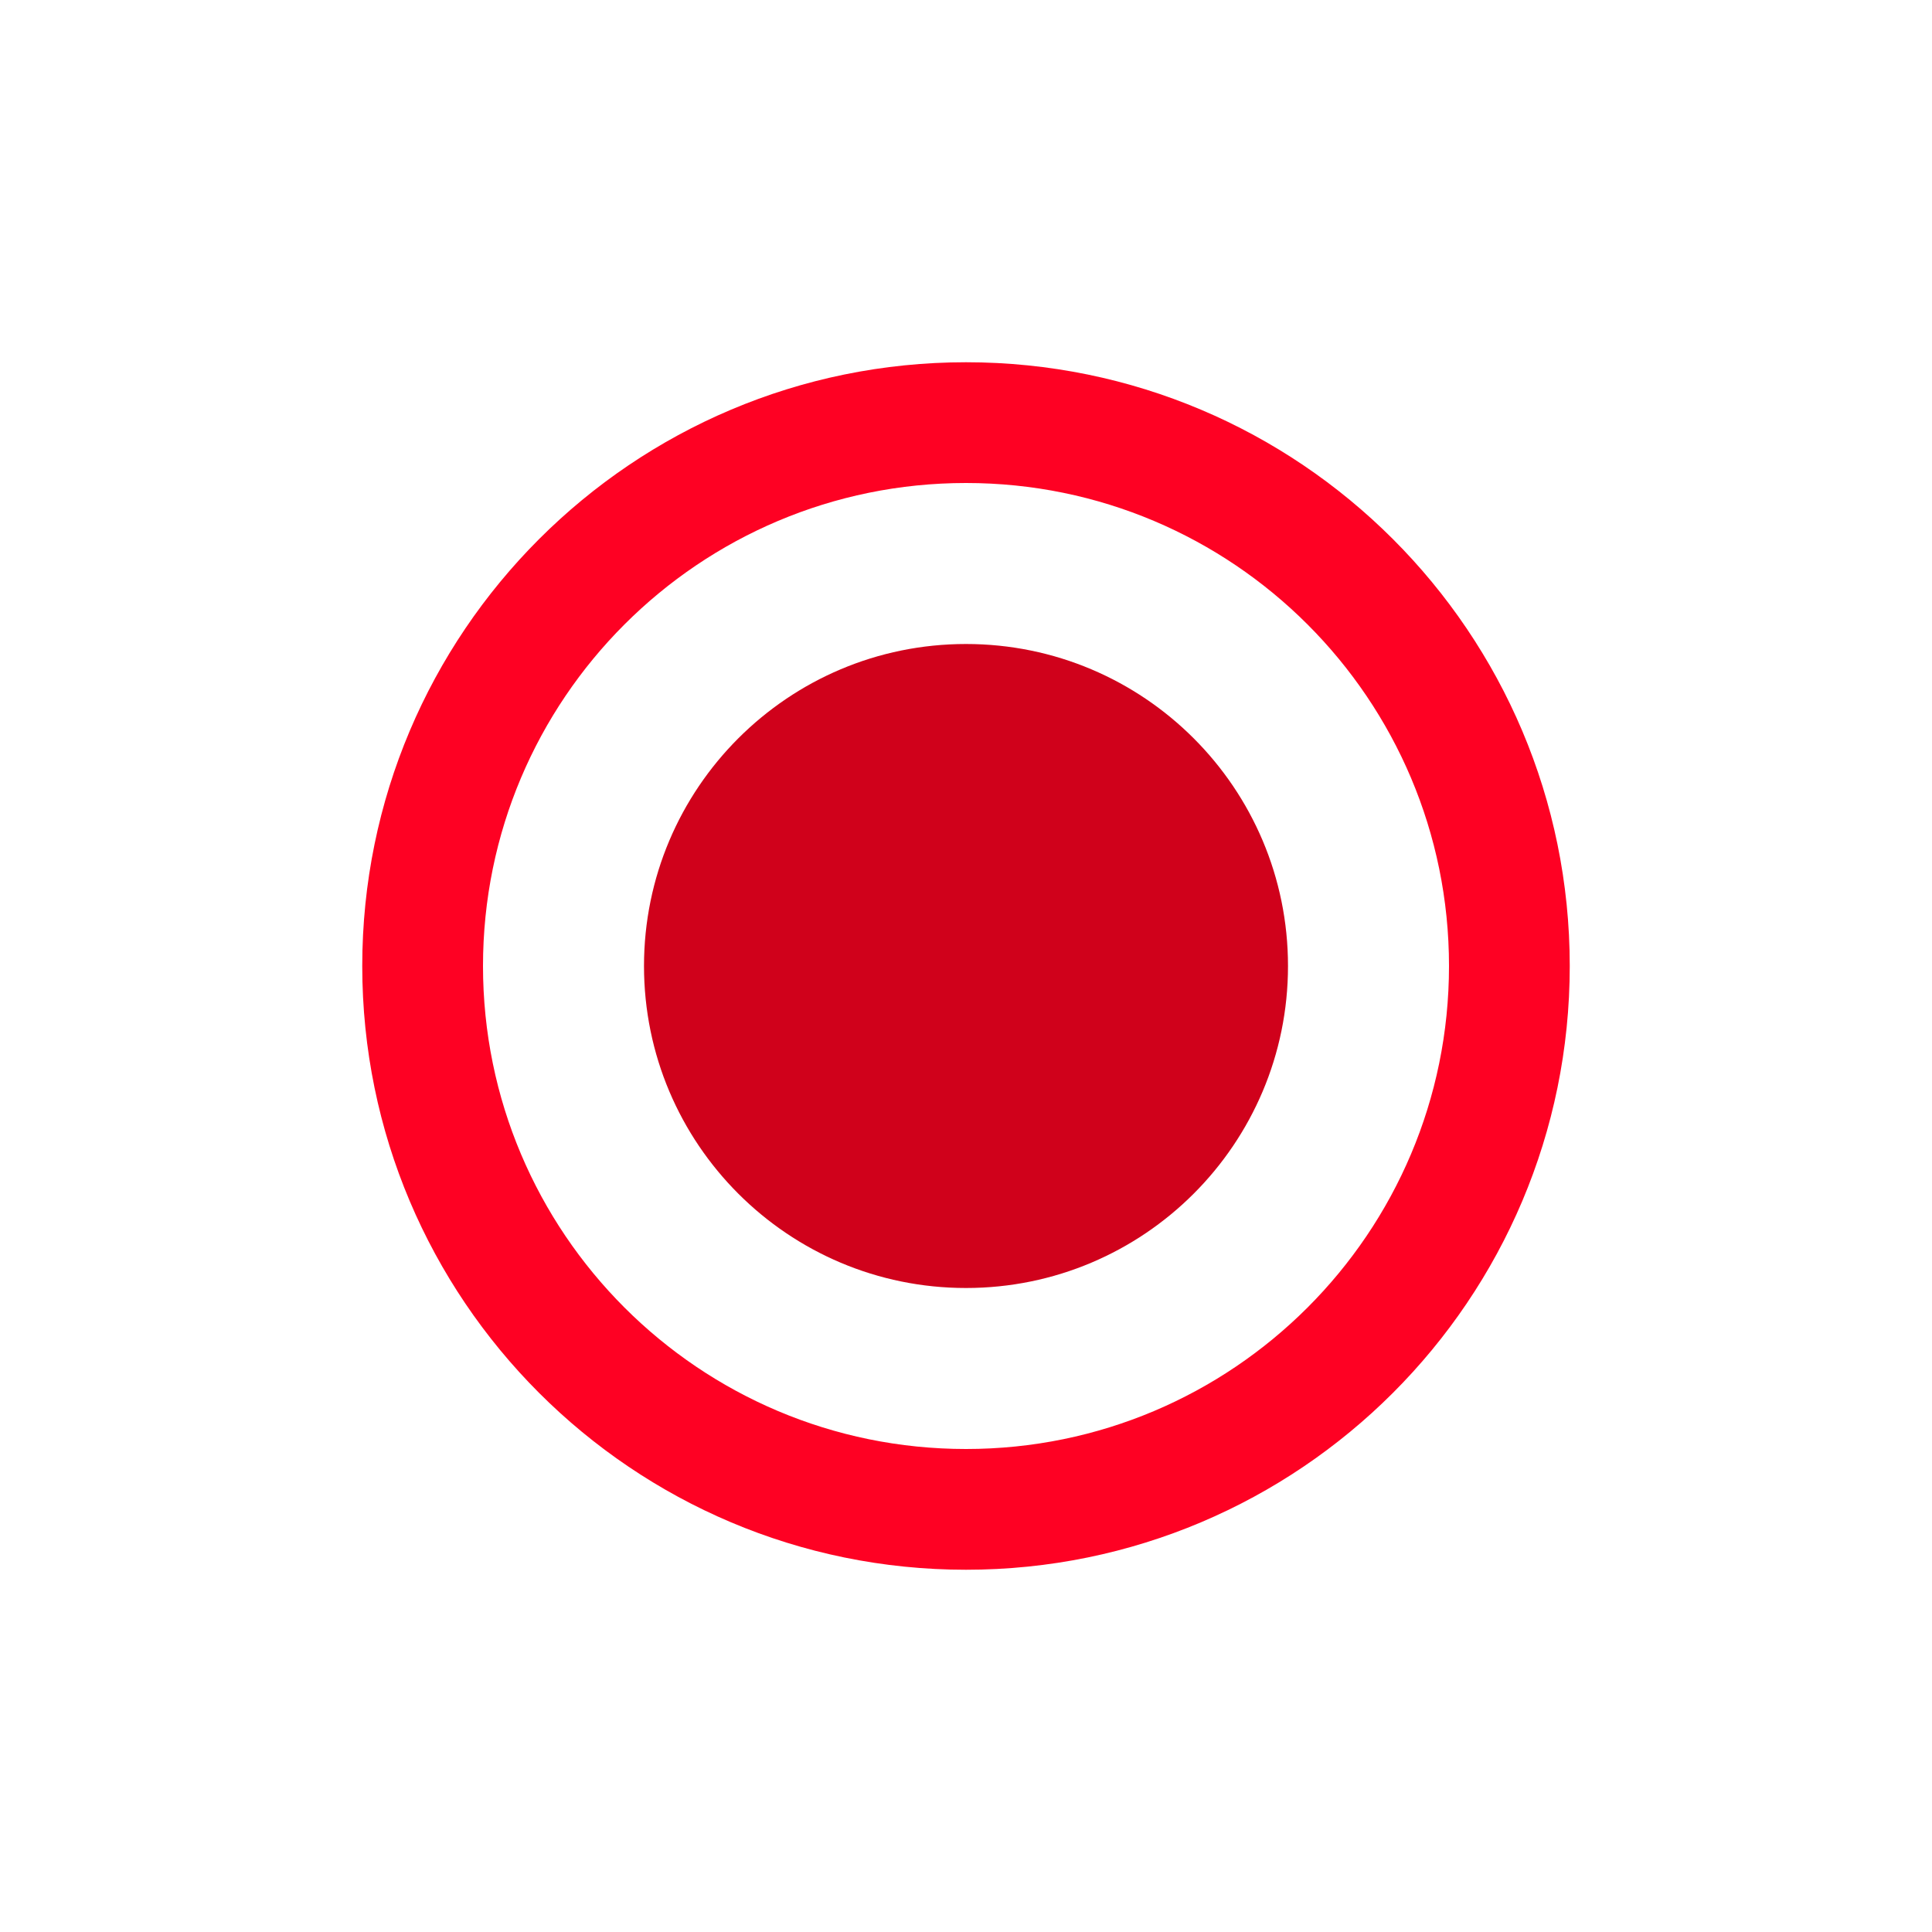
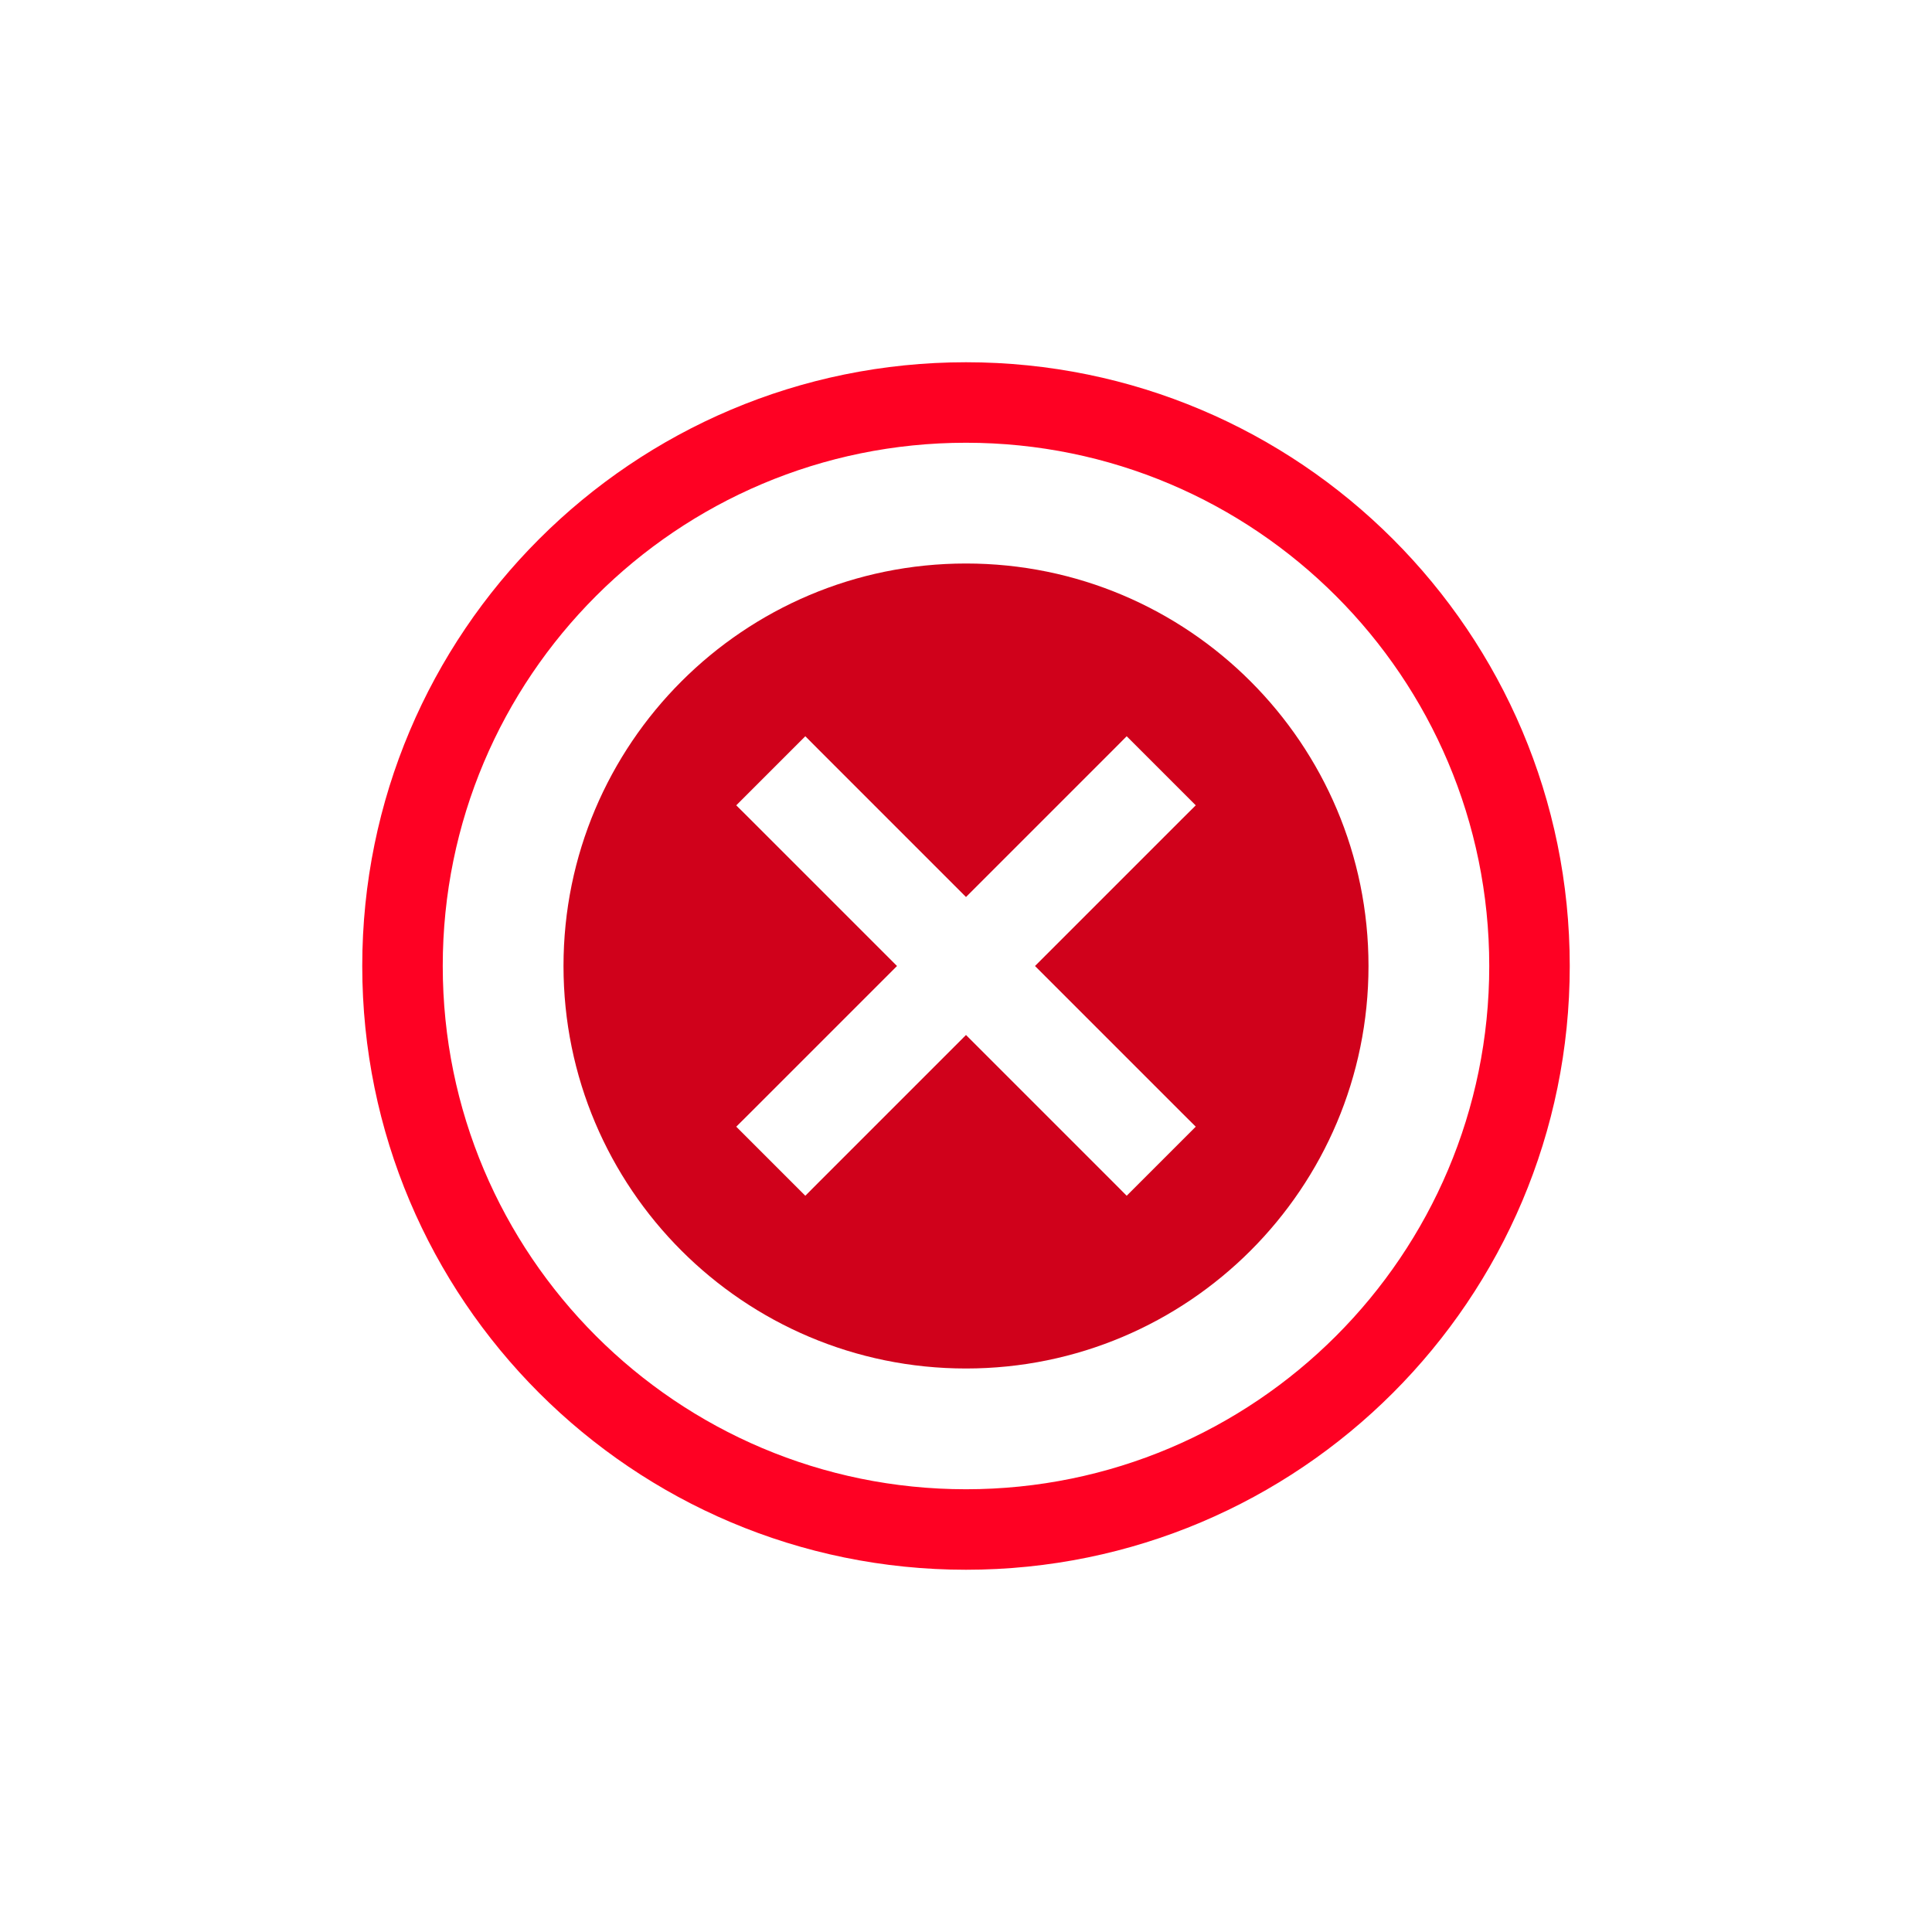
<svg xmlns="http://www.w3.org/2000/svg" width="24" height="24" viewBox="0 0 24 24" fill="none">
-   <path fill-rule="evenodd" clip-rule="evenodd" d="M12 19.5C16.142 19.5 19.5 16.142 19.5 12C19.5 7.858 16.142 4.5 12 4.5C7.858 4.5 4.5 7.858 4.5 12C4.5 16.142 7.858 19.5 12 19.5ZM12 18C15.314 18 18 15.314 18 12C18 8.686 15.314 6 12 6C8.686 6 6 8.686 6 12C6 15.314 8.686 18 12 18Z" fill="#FE0123" />
-   <circle cx="12" cy="12" r="4" fill="#D0011B" />
+   <path fill-rule="evenodd" clip-rule="evenodd" d="M12 19.5C16.142 19.5 19.5 16.142 19.5 12C19.5 7.858 16.142 4.5 12 4.5C7.858 4.5 4.5 7.858 4.5 12C4.5 16.142 7.858 19.5 12 19.5ZM12 18.5C15.59 18.5 18.5 15.59 18.5 12C18.5 8.41 15.59 5.5 12 5.5C8.41 5.5 5.5 8.41 5.5 12C5.5 15.59 8.41 18.5 12 18.5Z" fill="#FE0123" />
+   <path fill-rule="evenodd" clip-rule="evenodd" d="M12 17C14.761 17 17 14.761 17 12C17 9.239 14.761 7 12 7C9.239 7 7 9.239 7 12C7 14.761 9.239 17 12 17ZM14.854 10.004L14.677 10.18L12.857 12L14.677 13.82L14.854 13.996L14.677 14.173L14.173 14.677L13.996 14.854L13.82 14.677L12 12.857L10.18 14.677L10.004 14.854L9.827 14.677L9.323 14.173L9.146 13.996L9.323 13.82L11.143 12L9.323 10.18L9.146 10.004L9.323 9.827L9.827 9.323L10.004 9.146L10.18 9.323L12 11.143L13.82 9.323L13.996 9.146L14.173 9.323L14.677 9.827L14.854 10.004Z" fill="#D0011B" />
</svg>
